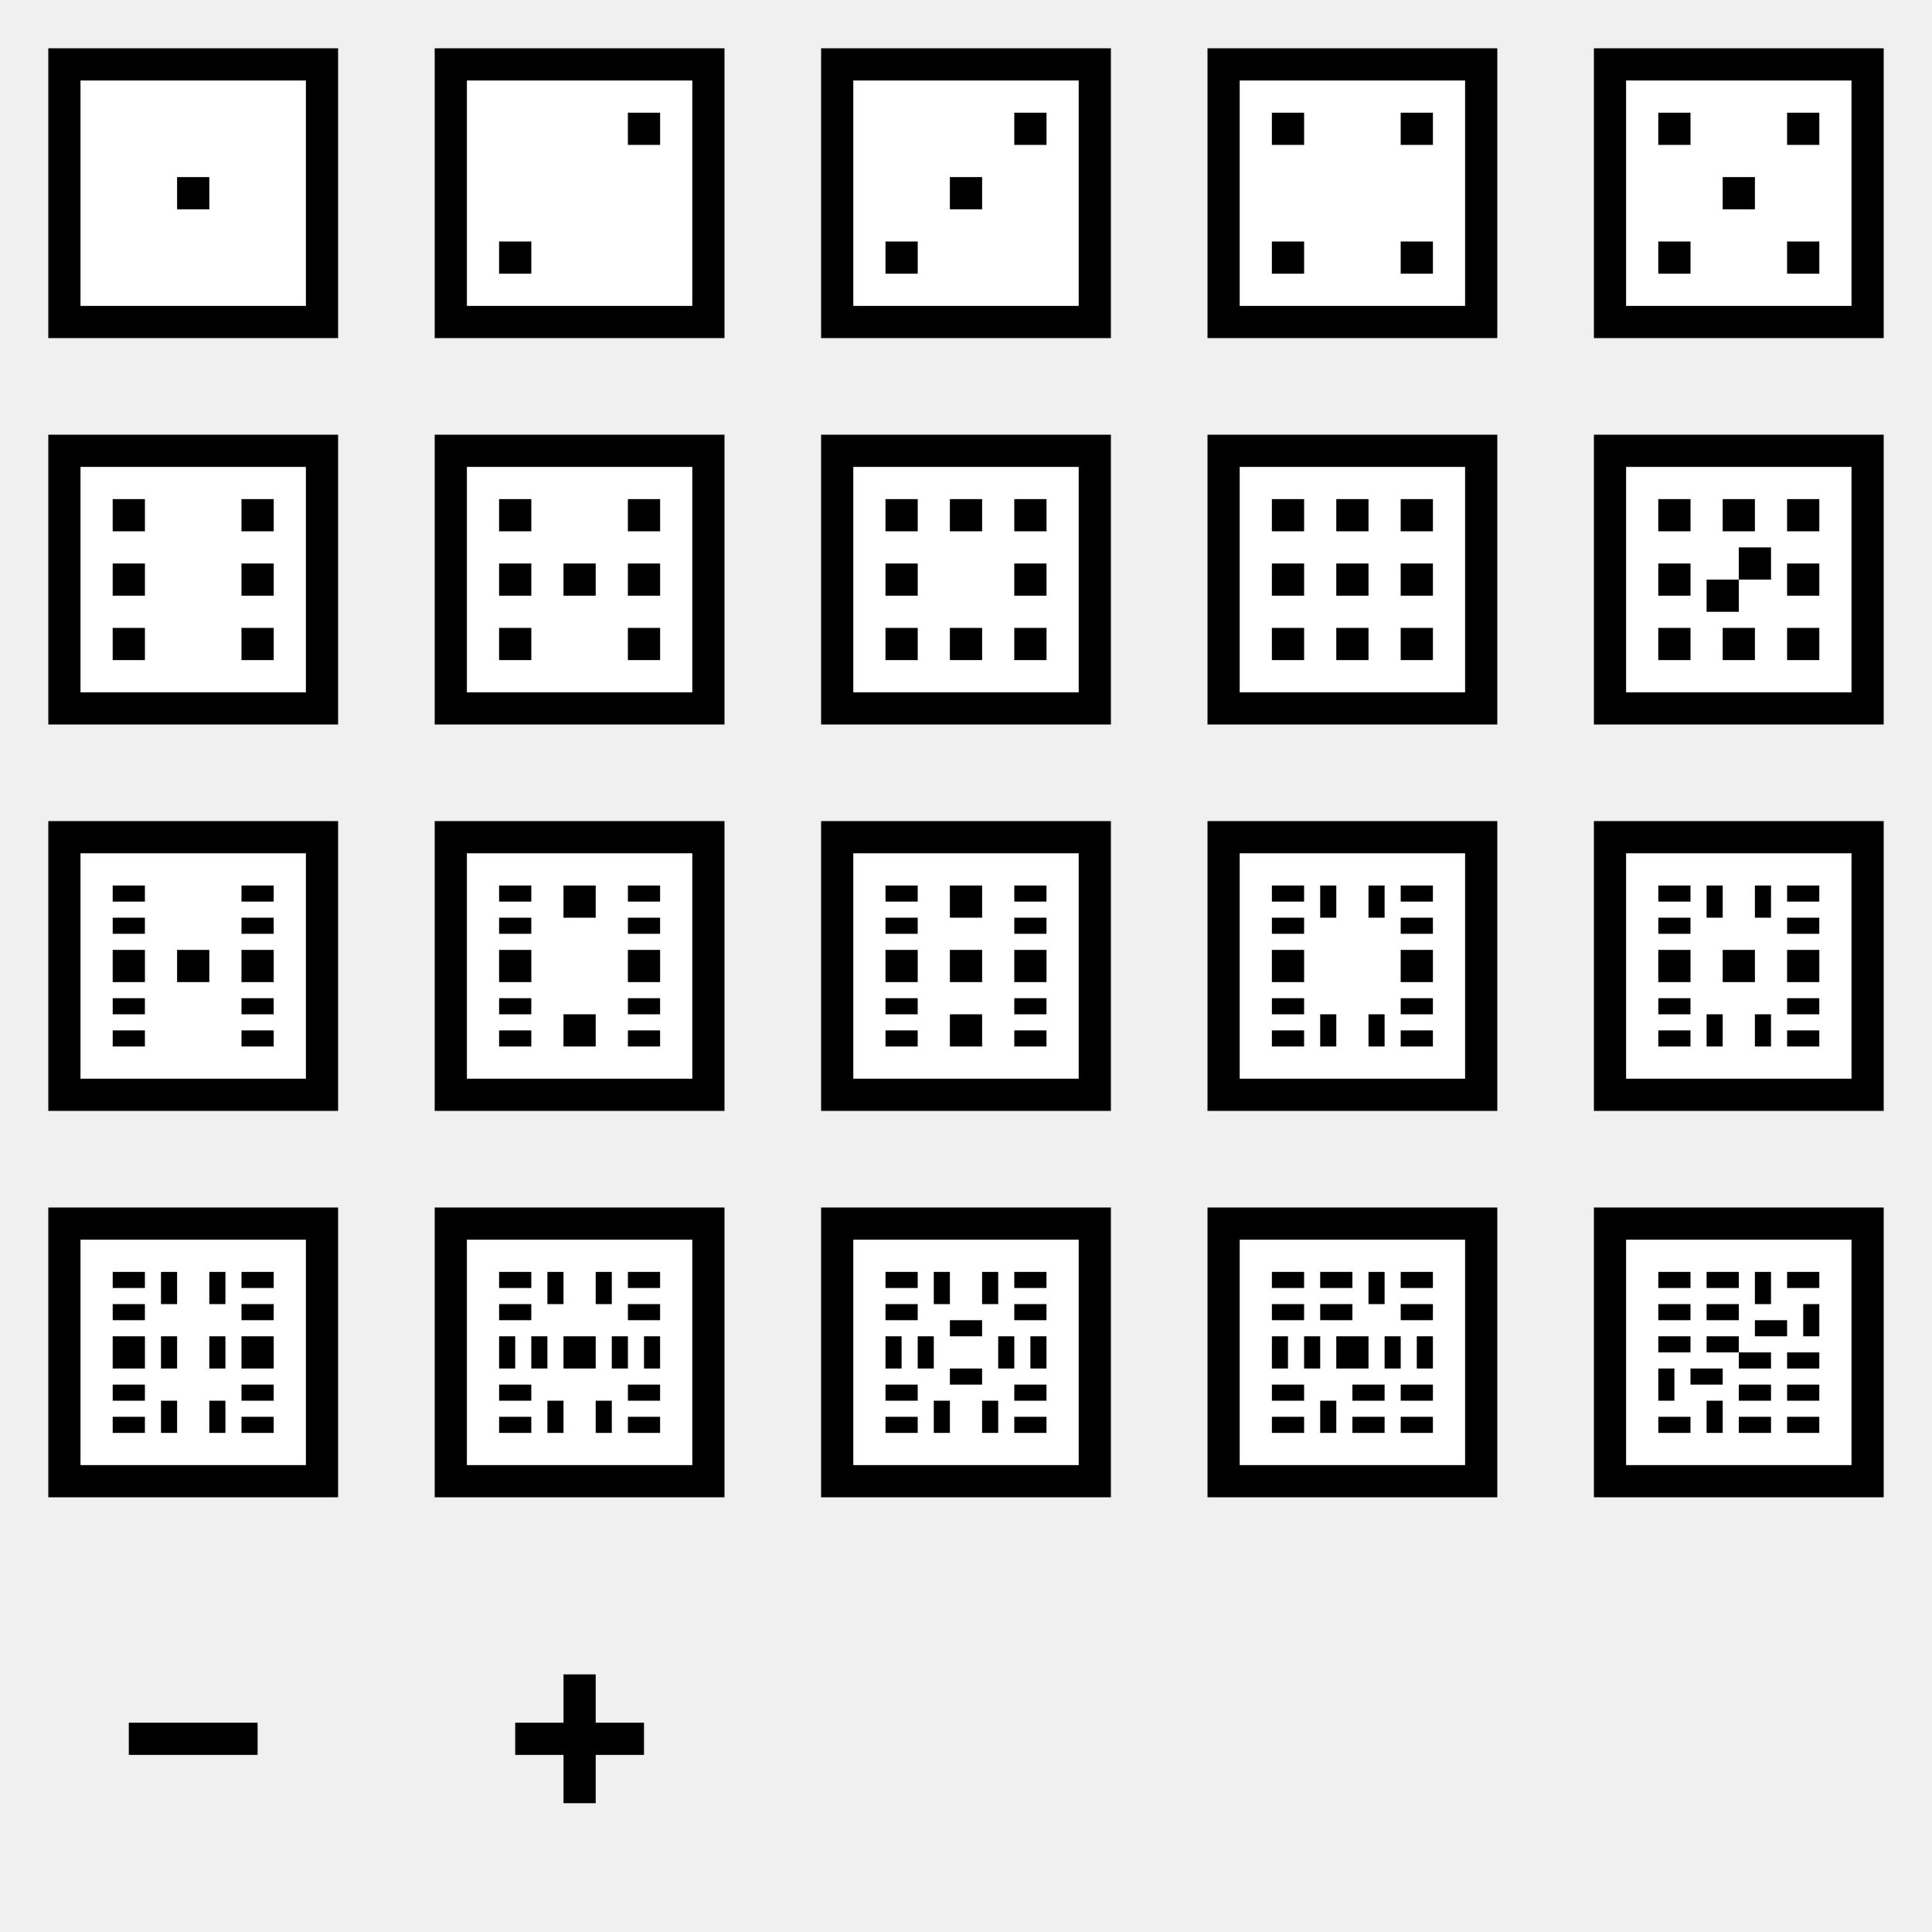
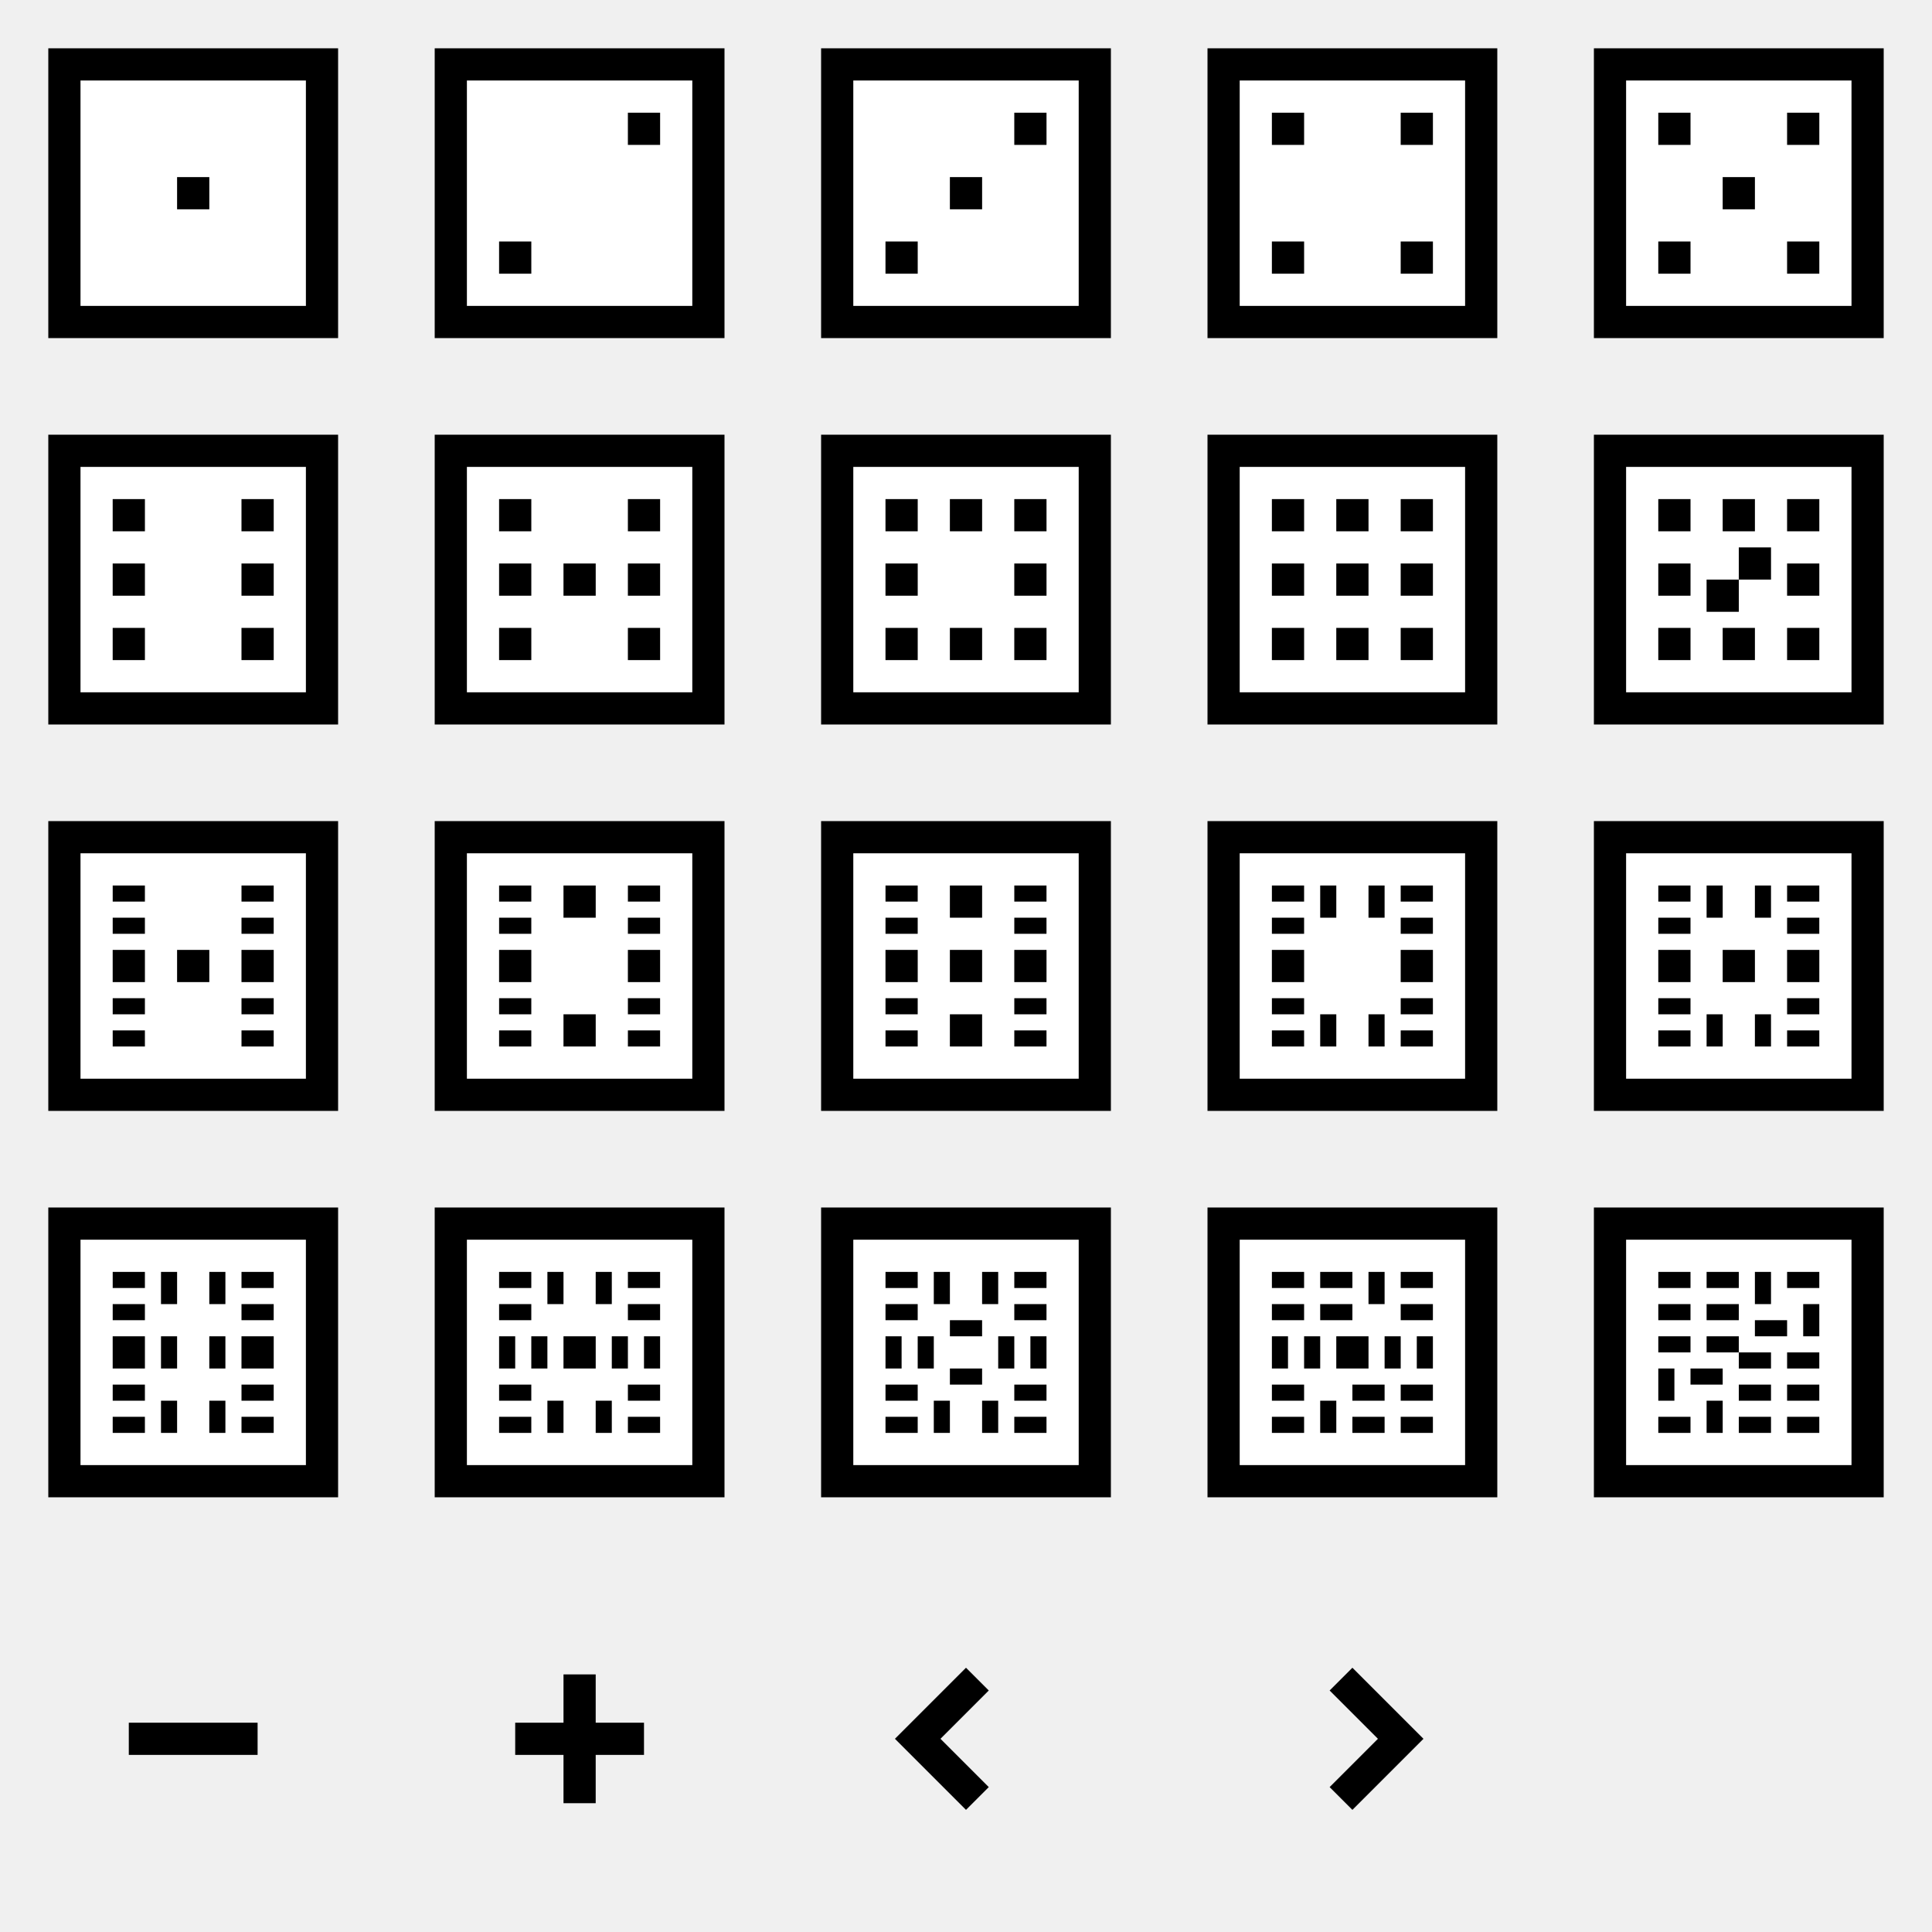
<svg xmlns="http://www.w3.org/2000/svg" viewBox="0 0 120 120" width="200" height="200">
  <g stroke-width="2" stroke="#000" fill="#fff">
    <g stroke-linecap="square" transform="translate(4,4)">
      <g transform="translate(0,0)">
        <path d="M0,0h16v16h-16Z" />
        <path d="M8,8h0" />
      </g>
      <g transform="translate(24,0)">
        <path d="M0,0h16v16h-16Z" />
        <path d="        M12,4h0                          M4,12h0" />
      </g>
      <g transform="translate(48,0)">
        <path d="M0,0h16v16h-16Z" />
        <path d="        M12,4h0                              M8,8h0                          M4,12h0" />
      </g>
      <g transform="translate(72,0)">
        <path d="M0,0h16v16h-16Z" />
        <path d="M4,4h0  M12,4h0                          M4,12h0 M12,12h0" />
      </g>
      <g transform="translate(96,0)">
        <path d="M0,0h16v16h-16Z" />
        <path d="M4,4h0  M12,4h0                              M8,8h0                          M4,12h0 M12,12h0" />
      </g>
      <g transform="translate(0,24)">
        <path d="M0,0h16v16h-16Z" />
        <path d="M4,4h0  M12,4h0                          M4,8h0  M12,8h0                          M4,12h0 M12,12h0" />
      </g>
      <g transform="translate(24,24)">
        <path d="M0,0h16v16h-16Z" />
        <path d="M4,4h0         M12,4h0                          M4,8h0  M8,8h0 M12,8h0                          M4,12h0        M12,12h0" />
      </g>
      <g transform="translate(48,24)">
        <path d="M0,0h16v16h-16Z" />
        <path d="M4,4h0  M8,4h0  M12,4h0                          M4,8h0          M12,8h0                          M4,12h0 M8,12h0 M12,12h0" />
      </g>
      <g transform="translate(72,24)">
        <path d="M0,0h16v16h-16Z" />
        <path d="M4,4h0  M8,4h0  M12,4h0                          M4,8h0  M8,8h0  M12,8h0                          M4,12h0 M8,12h0 M12,12h0" />
      </g>
      <g transform="translate(96,24)">
        <path d="M0,0h16v16h-16Z" />
        <path d="M4,4h0    M8,4h0     M12,4h0                          M4,8h0 M9,7h0 M7,9h0 M12,8h0                          M4,12h0   M8,12h0    M12,12h0" />
      </g>
    </g>
    <g stroke-linecap="butt" transform="translate(4,4)">
      <g transform="translate(0,48)">
        <path d="M0,0h16v16h-16Z" />
        <path d="M4,3v1  M12,3v1                          M4,5v1  M12,5v1                          M4,10v1 M12,10v1                          M4,12v1 M12,12v1" />
        <path d="M4,8h0  M8,8h0  M12,8h0" stroke-linecap="square" />
      </g>
      <g transform="translate(24,48)">
        <path d="M0,0h16v16h-16Z" />
        <path d="M4,3v1  M12,3v1                          M4,5v1  M12,5v1                          M4,10v1 M12,10v1                          M4,12v1 M12,12v1" />
        <path d="M8,4h0  M4,8h0  M12,8h0 M8,12h0" stroke-linecap="square" />
      </g>
      <g transform="translate(48,48)">
        <path d="M0,0h16v16h-16Z" />
        <path d="M4,3v1  M12,3v1                          M4,5v1  M12,5v1                          M4,10v1 M12,10v1                          M4,12v1 M12,12v1" />
        <path d="M8,4h0  M4,8h0  M8,8h0 M12,8h0 M8,12h0" stroke-linecap="square" />
      </g>
      <g transform="translate(72,48)">
        <path d="M0,0h16v16h-16Z" />
        <path d="M6,4h1  M9,4h1                          M4,3v1  M12,3v1                          M4,5v1  M12,5v1                          M4,10v1 M12,10v1                          M4,12v1 M12,12v1                          M6,12h1 M9,12h1" />
        <path d="M4,8h0  M12,8h0" stroke-linecap="square" />
      </g>
      <g transform="translate(96,48)">
        <path d="M0,0h16v16h-16Z" />
        <path d="M6,4h1  M9,4h1                          M4,3v1  M12,3v1                          M4,5v1  M12,5v1                          M4,10v1 M12,10v1                          M4,12v1 M12,12v1                          M6,12h1 M9,12h1" />
        <path d="M4,8h0  M8,8h0  M12,8h0" stroke-linecap="square" />
      </g>
      <g transform="translate(0,72)">
        <path d="M0,0h16v16h-16Z" />
        <path d="M6,4h1  M9,4h1                          M4,3v1  M12,3v1                          M4,5v1  M12,5v1                          M6,8h1  M9,8h1                          M4,10v1 M12,10v1                          M4,12v1 M12,12v1                          M6,12h1 M9,12h1" />
        <path d="M4,8h0  M12,8h0" stroke-linecap="square" />
      </g>
      <g transform="translate(24,72)">
        <path d="M0,0h16v16h-16Z" />
        <path d="M6,4h1  M9,4h1                          M4,3v1  M12,3v1                          M4,5v1  M12,5v1                          M3,8h1  M5,8h1  M10,8h1   M12,8h1                          M4,10v1 M12,10v1                          M4,12v1 M12,12v1                          M6,12h1 M9,12h1" />
        <path d="M8,8h0" stroke-linecap="square" />
      </g>
      <g transform="translate(48,72)">
        <path d="M0,0h16v16h-16Z" />
        <path d="M6,4h1  M9,4h1                          M4,3v1  M12,3v1                          M4,5v1  M12,5v1                          M8,6v1                          M3,8h1  M5,8h1  M10,8h1   M12,8h1                          M8,9v1                          M4,10v1 M12,10v1                          M4,12v1 M12,12v1                          M6,12h1 M9,12h1" />
      </g>
      <g transform="translate(72,72)">
        <path d="M0,0h16v16h-16Z" />
        <path d="M9,4h1                          M4,3v1  M7,3v1  M12,3v1                          M4,5v1  M7,5v1  M12,5v1                          M3,8h1  M5,8h1  M10,8h1   M12,8h1                          M4,10v1 M9,10v1  M12,10v1                          M4,12v1 M9,12v1 M12,12v1                          M6,12h1" />
        <path d="M8,8h0" stroke-linecap="square" />
      </g>&gt;
            <g transform="translate(96,72)">
        <path d="M0,0h16v16h-16Z" />
        <path d="M9,4h1                          M4,3v1 M7,3v1 M12,3v1                          M12,6h1                          M4,5v1 M7,5v1 M10,6v1                          M4,7v1 M7,7v1                          M9,8v1 M12,8v1                          M6,9v1 M9,10v1 M12,10v1                          M3,10h1                          M4,12v1 M9,12v1 M12,12v1                          M6,12h1" />
      </g>
    </g>
-     <g stroke-linecap="square" transform="translate(4,4)">
+     <g stroke-linecap="square" transform="translate(4,4)" fill="none">
      <g transform="translate(0,96)">
        <path d="M5,8h6" />
      </g>
      <g transform="translate(24,96)">
        <path d="M5,8h6 M8,5v6" />
      </g>
+       <g transform="translate(48,96)">
+         <path d="M8,5l-3,3l3,3" />
+       </g>
+       <g transform="translate(72,96)">
+         <path d="M8,5l3,3l-3,3" />
+       </g>
    </g>
  </g>
</svg>
